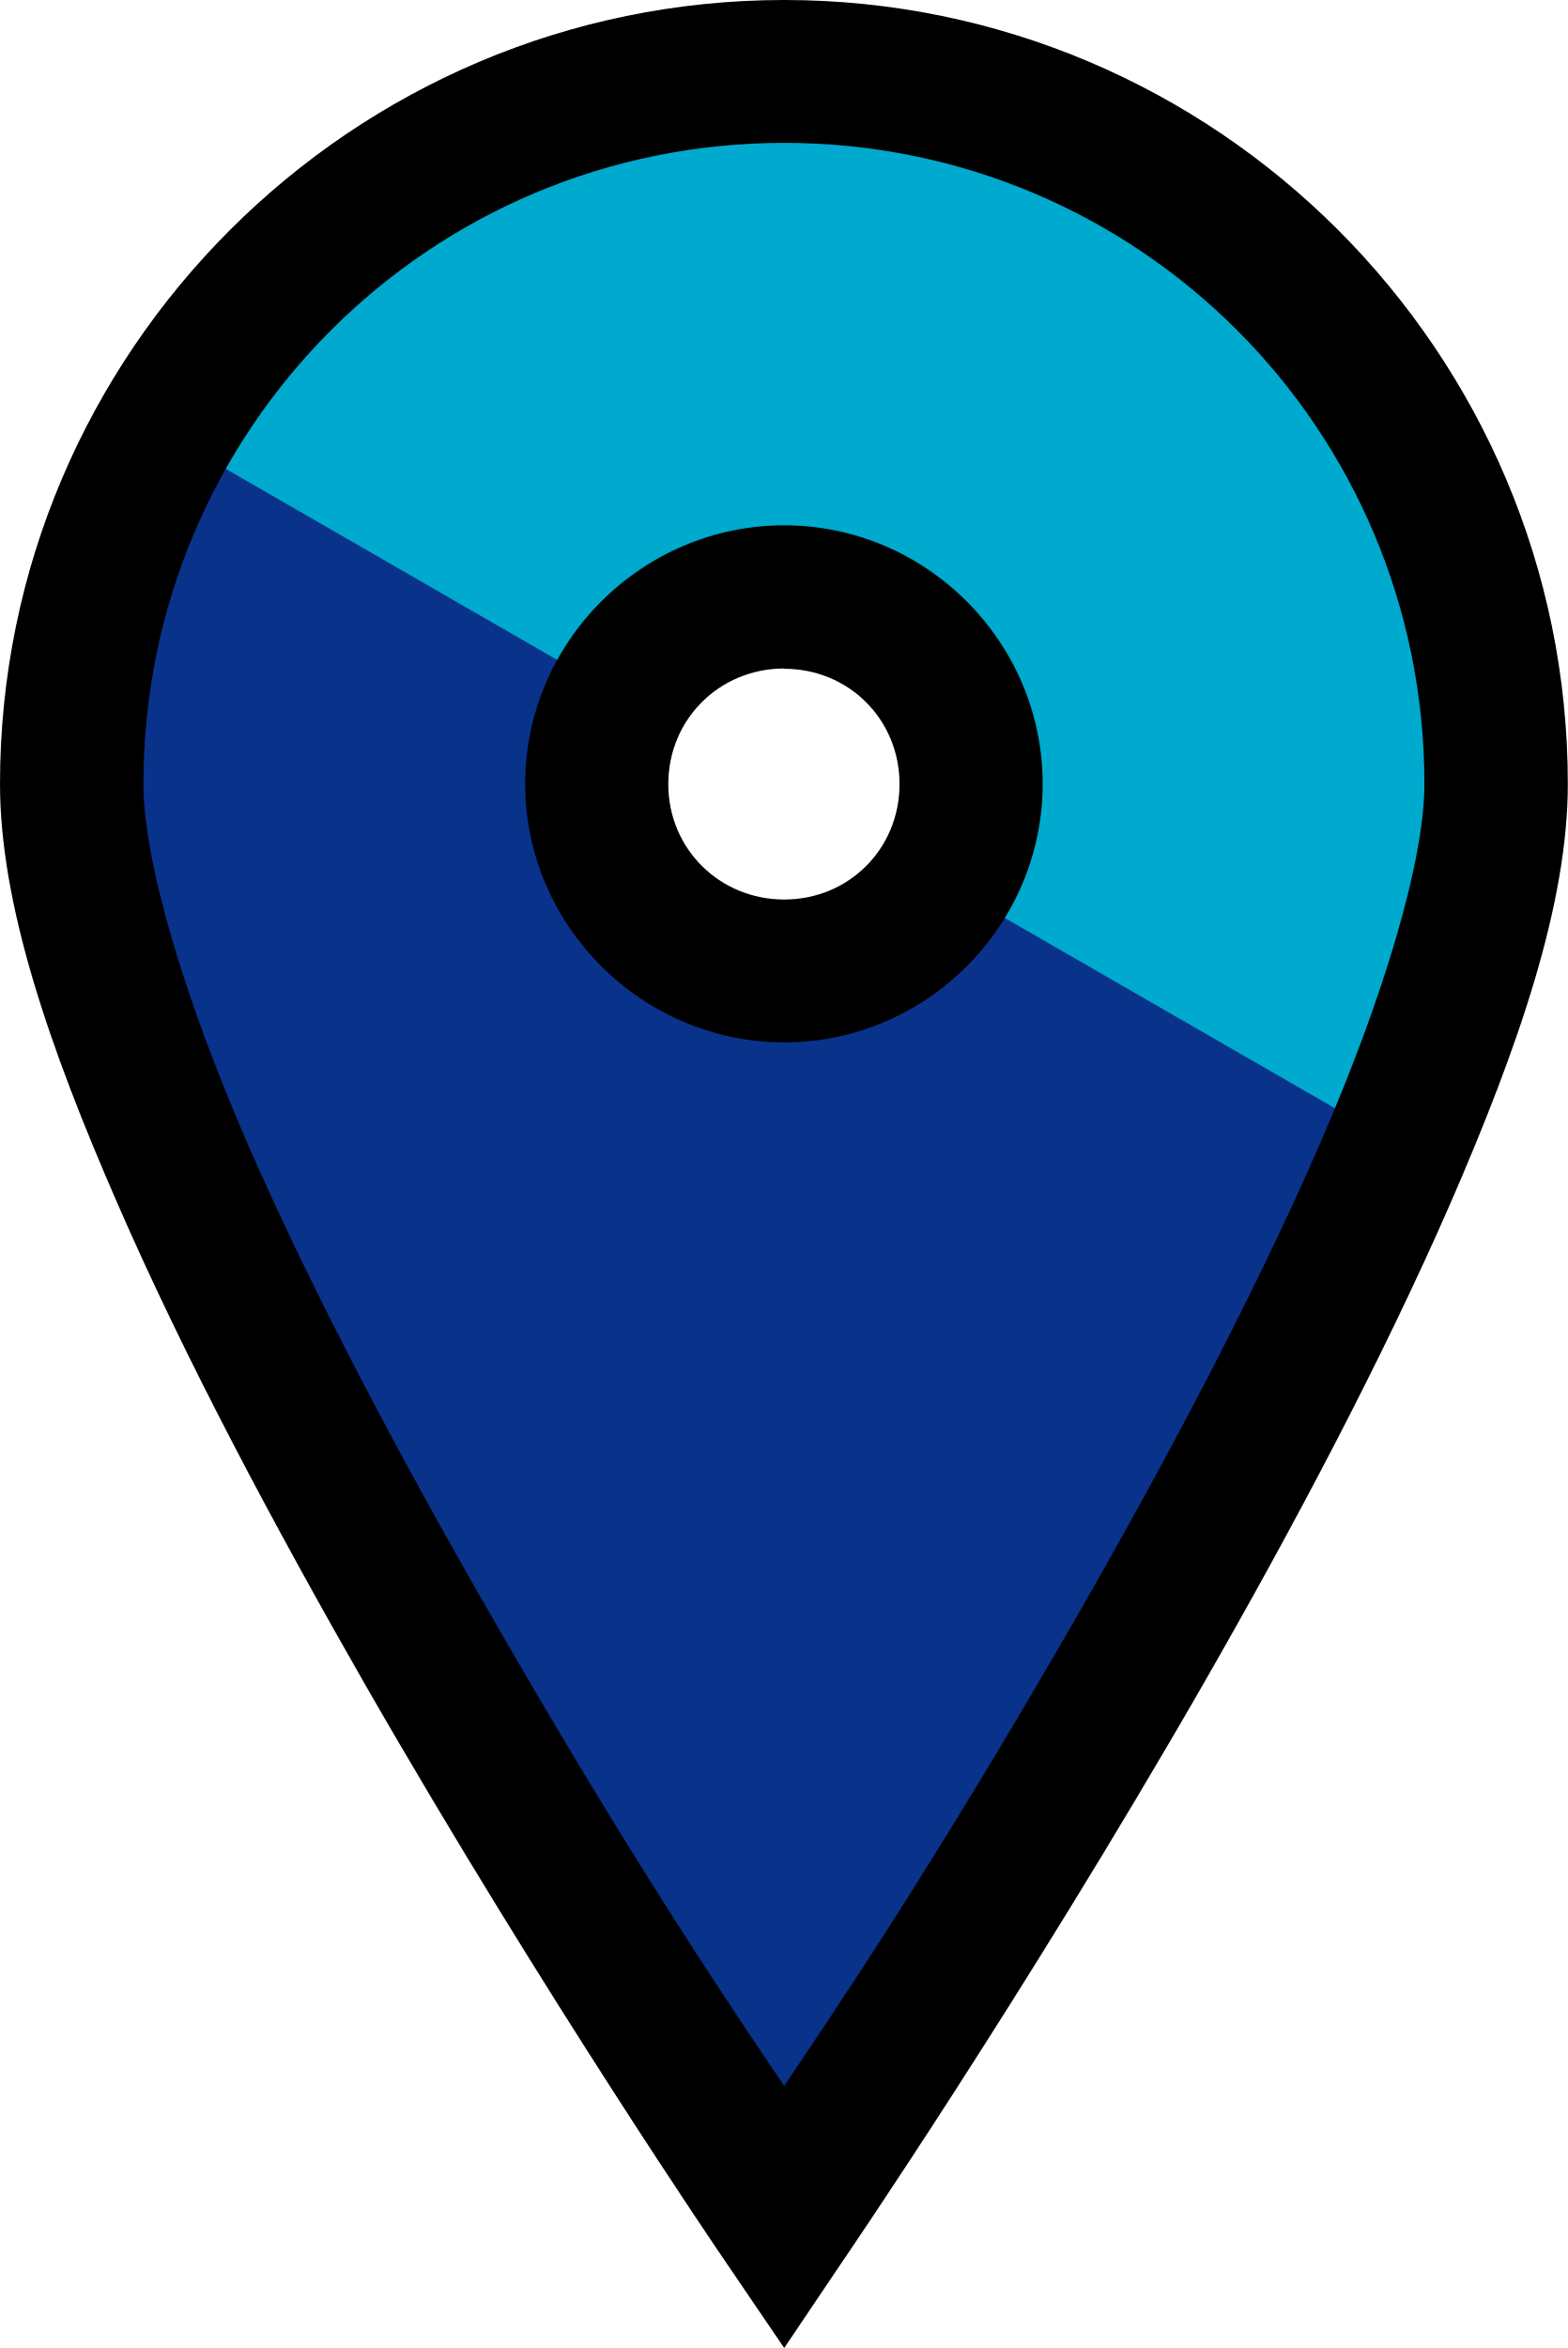
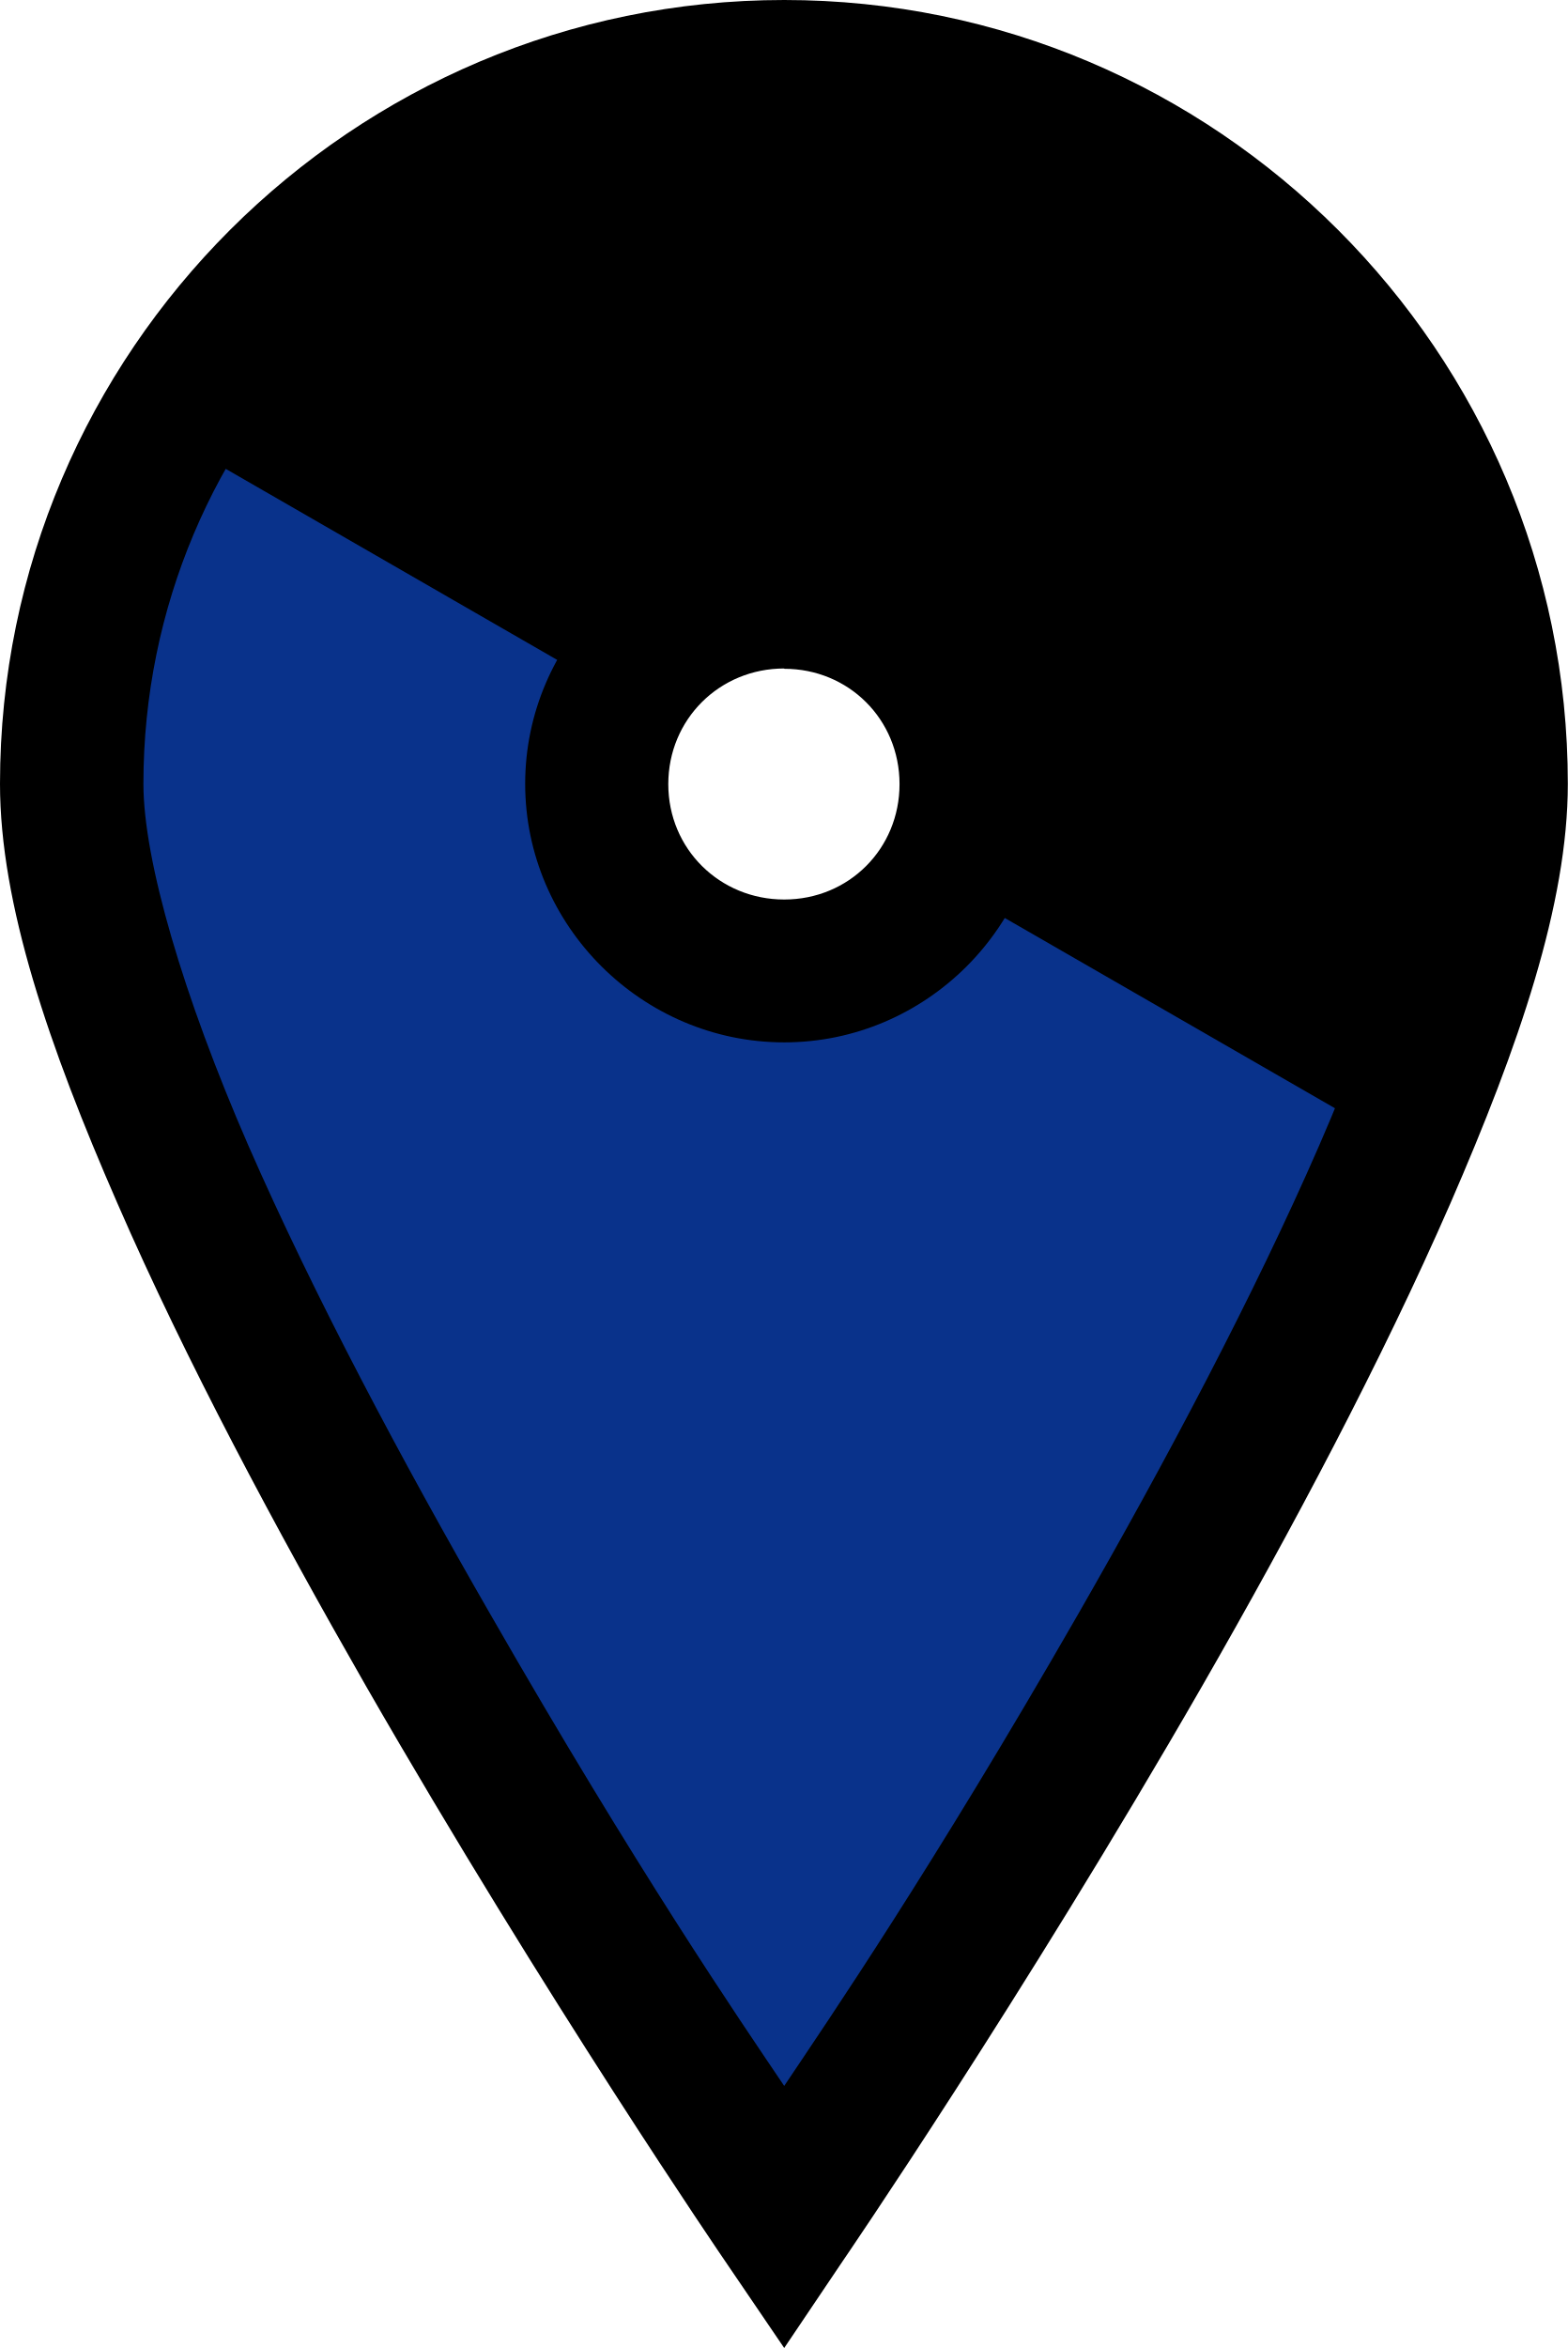
<svg xmlns="http://www.w3.org/2000/svg" version="1.1" viewBox="0 0 5.302 7.938" height="7.938mm" width="5.302mm" style="fill:currentColor">
  <path d="m 2.651,0.241 c -1.33,0 -2.409,1.078 -2.409,2.409 0,1.33 2.409,4.858 2.409,4.858 0,0 2.409,-3.528 2.409,-4.858 0,-1.33 -1.078,-2.409 -2.409,-2.409 z m 0,1.776 c 0.349,0 0.633,0.283 0.633,0.633 C 3.284,3 3,3.283 2.651,3.283 2.302,3.283 2.018,3 2.018,2.65 2.018,2.301 2.302,2.018 2.651,2.018 Z" style="fill:#09328b;fill-opacity:1;stroke-width:0" />
-   <path style="opacity:1;fill:#00a9ce;fill-opacity:1;stroke:none;stroke-width:0.524;stroke-miterlimit:4;stroke-dasharray:none;stroke-opacity:1" d="m 2.651,0.241 c -0.899,0 -1.682,0.494 -2.096,1.224 l 1.541,0.888 C 2.203,2.154 2.41,2.018 2.651,2.017 c 0.349,0 0.633,0.283 0.633,0.633 -4.6e-6,0.122 -0.037,0.235 -0.097,0.332 l 1.538,0.886 C 4.926,3.391 5.06,2.96 5.06,2.65 c 0,-1.33 -1.079,-2.409 -2.409,-2.409 z" />
+   <path style="opacity:1;fill-opacity:1;stroke:none;stroke-width:0.524;stroke-miterlimit:4;stroke-dasharray:none;stroke-opacity:1" d="m 2.651,0.241 c -0.899,0 -1.682,0.494 -2.096,1.224 l 1.541,0.888 C 2.203,2.154 2.41,2.018 2.651,2.017 c 0.349,0 0.633,0.283 0.633,0.633 -4.6e-6,0.122 -0.037,0.235 -0.097,0.332 l 1.538,0.886 C 4.926,3.391 5.06,2.96 5.06,2.65 c 0,-1.33 -1.079,-2.409 -2.409,-2.409 z" />
  <path d="M 2.652,4.7109613e-6 C 1.191,4.7109613e-6 -4.0494107e-7,1.189 -4.0494107e-7,2.65 -4.0494107e-7,3.056 0.165,3.537 0.397,4.068 0.628,4.599 0.934,5.17 1.237,5.699 1.845,6.757 2.452,7.644 2.452,7.644 L 2.652,7.938 2.85,7.644 c 0,0 0.608,-0.888 1.216,-1.945 C 4.37,5.17 4.673,4.599 4.905,4.068 5.136,3.537 5.302,3.056 5.302,2.65 5.302,1.189 4.113,4.7109613e-6 2.652,4.7109613e-6 Z m 0,0.483 c 1.199,0 2.165,0.968 2.165,2.167 0,0.259 -0.136,0.718 -0.356,1.223 C 4.241,4.378 3.944,4.938 3.646,5.457 3.149,6.322 2.804,6.825 2.652,7.052 2.499,6.825 2.155,6.323 1.658,5.457 1.359,4.938 1.061,4.378 0.84,3.873 0.62,3.368 0.485,2.909 0.485,2.65 c 0,-1.199 0.968,-2.167 2.167,-2.167 z m 0,1.293 C 2.171,1.776 1.776,2.17 1.776,2.65 1.776,3.13 2.172,3.524 2.652,3.524 3.132,3.524 3.526,3.13 3.526,2.65 3.526,2.17 3.132,1.776 2.652,1.776 Z m 0,0.485 c 0.218,0 0.39,0.171 0.39,0.39 -8.2e-6,0.218 -0.171,0.39 -0.39,0.39 -0.218,0 -0.392,-0.171 -0.392,-0.39 C 2.26,2.432 2.433,2.26 2.652,2.26 Z" style="color:#000000;font-style:normal;font-variant:normal;font-weight:normal;font-stretch:normal;font-size:medium;line-height:normal;font-family:sans-serif;font-variant-ligatures:normal;font-variant-position:normal;font-variant-caps:normal;font-variant-numeric:normal;font-variant-alternates:normal;font-feature-settings:normal;text-indent:0;text-align:start;text-decoration:none;text-decoration-line:none;text-decoration-style:solid;text-decoration-color:#000000;letter-spacing:normal;word-spacing:normal;text-transform:none;writing-mode:lr-tb;direction:ltr;text-orientation:mixed;dominant-baseline:auto;baseline-shift:baseline;text-anchor:start;white-space:normal;shape-padding:0;clip-rule:nonzero;display:inline;overflow:visible;visibility:visible;opacity:1;isolation:auto;mix-blend-mode:normal;color-interpolation:sRGB;color-interpolation-filters:linearRGB;solid-color:#000000;solid-opacity:1;vector-effect:none;fill:#000000;fill-opacity:1;fill-rule:nonzero;stroke:none;stroke-width:0.484;stroke-linecap:butt;stroke-linejoin:miter;stroke-miterlimit:4;stroke-dasharray:none;stroke-dashoffset:0;stroke-opacity:1;color-rendering:auto;image-rendering:auto;shape-rendering:auto;text-rendering:auto;enable-background:accumulate" />
</svg>
